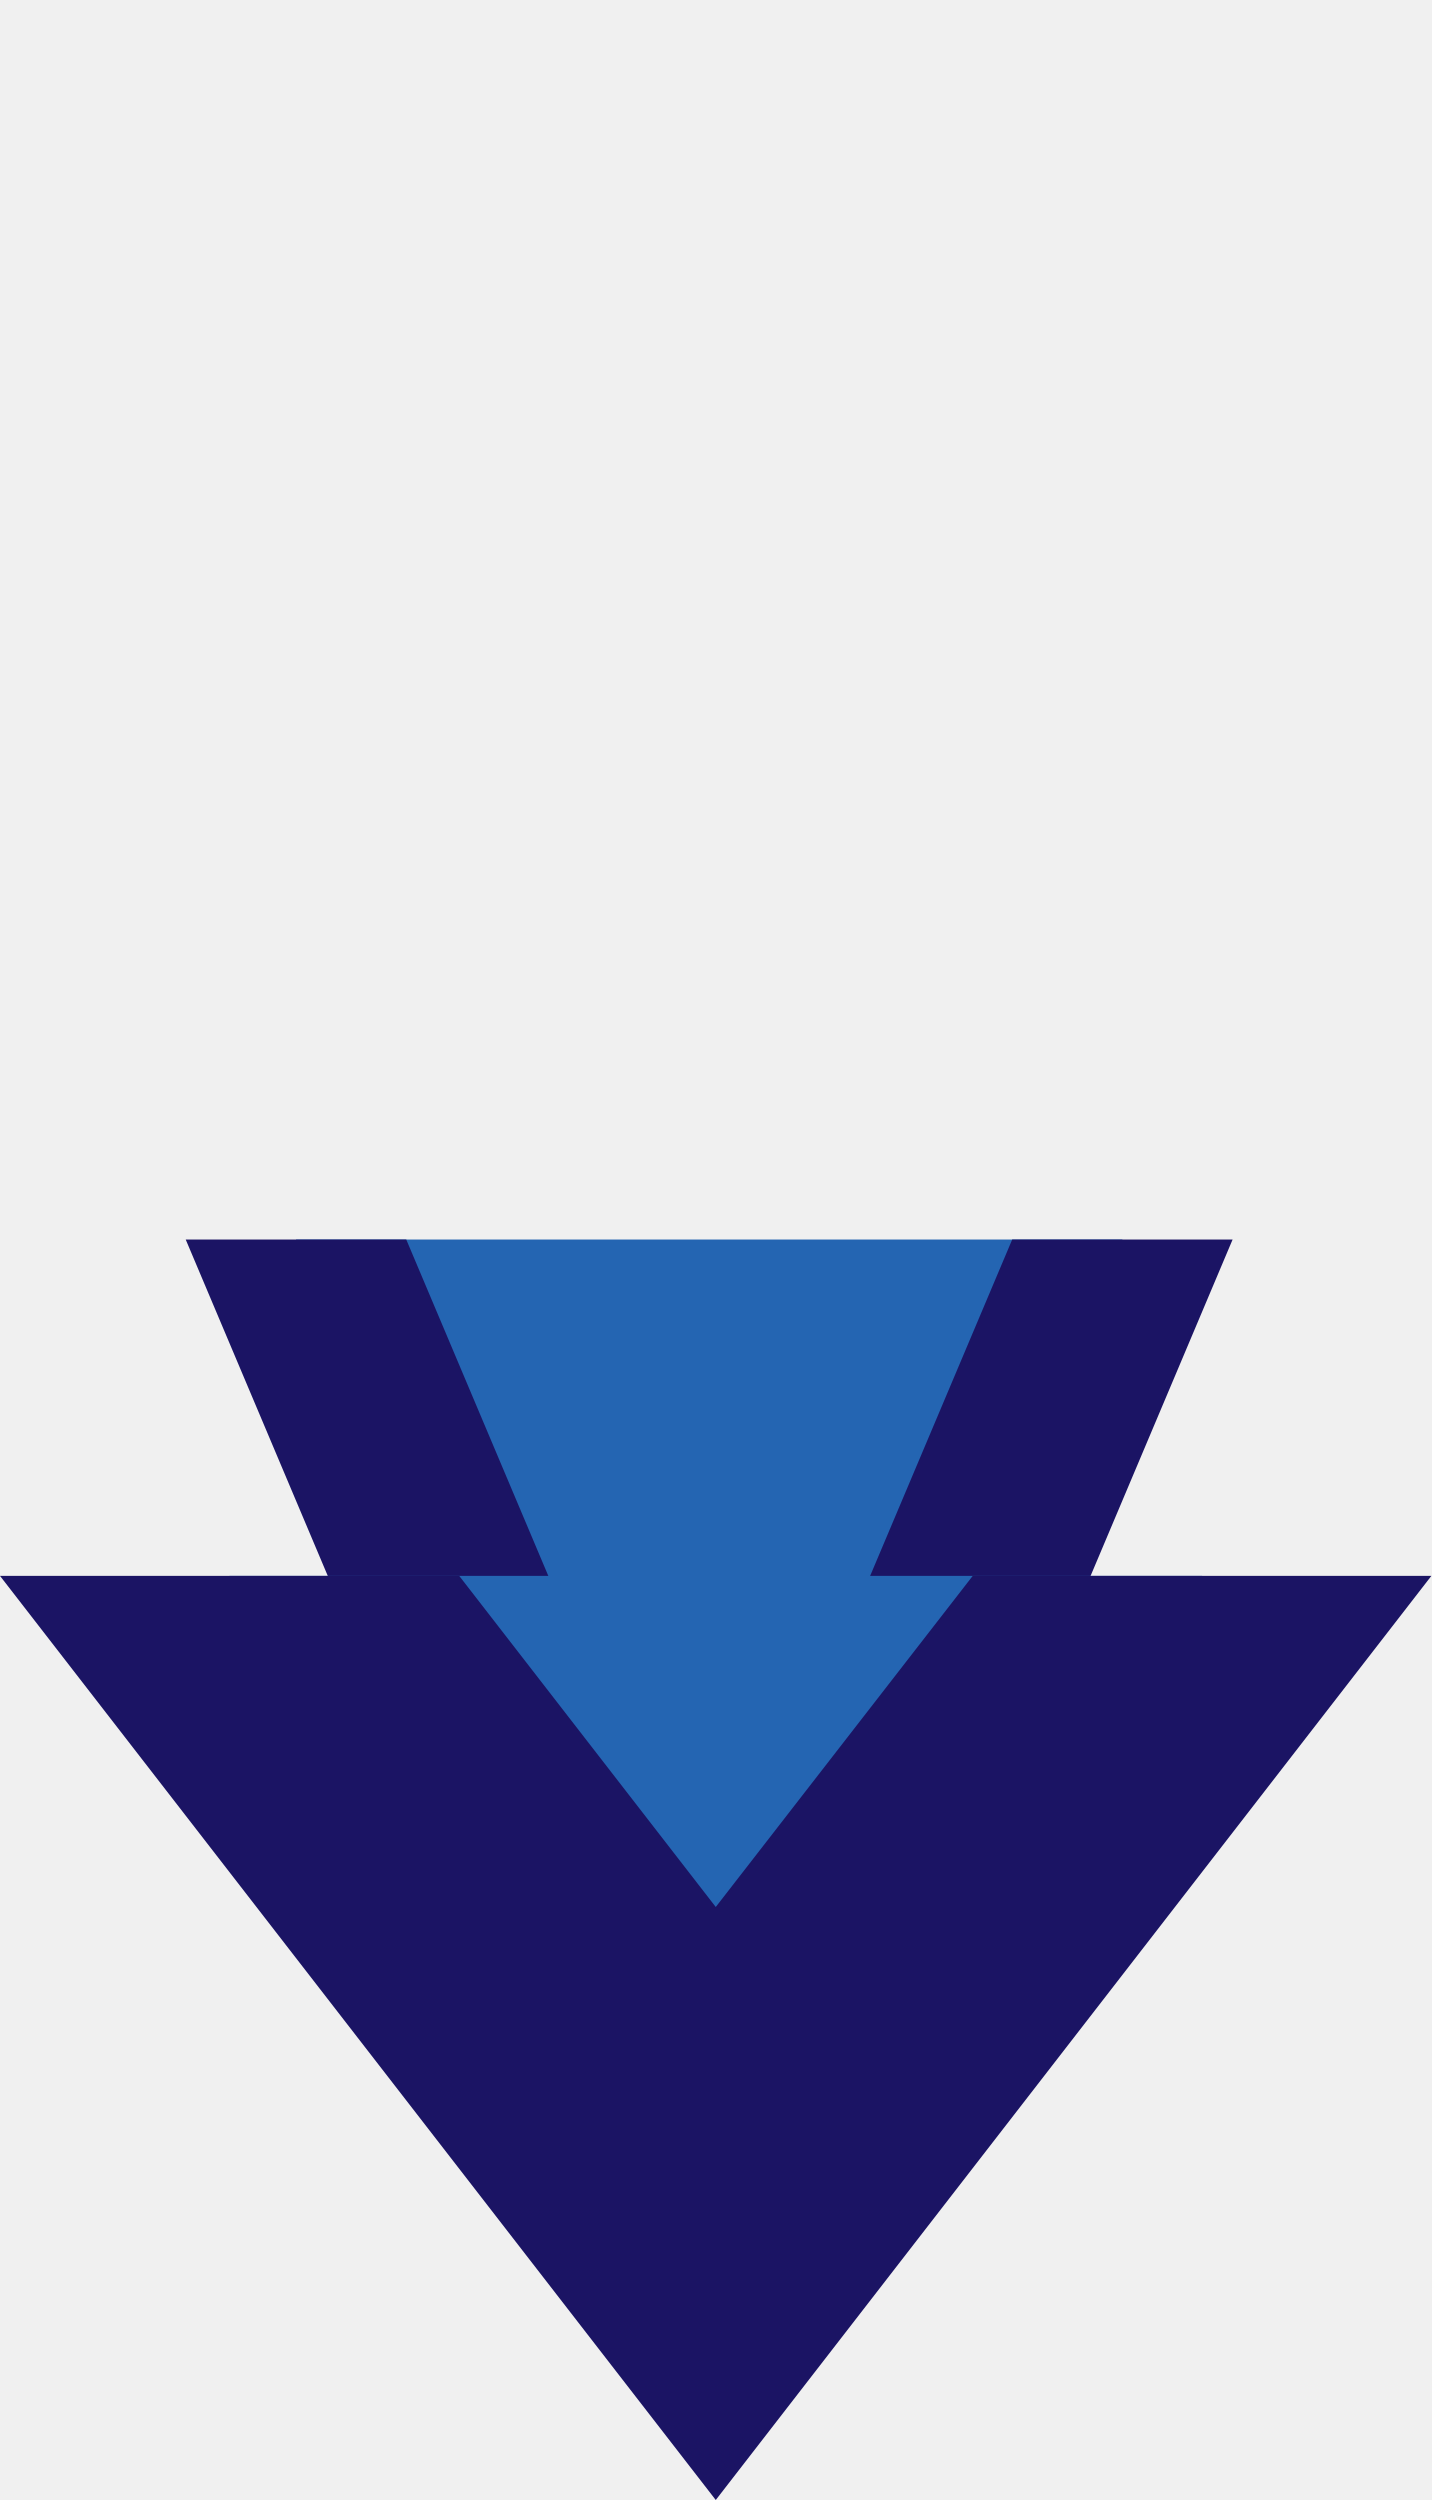
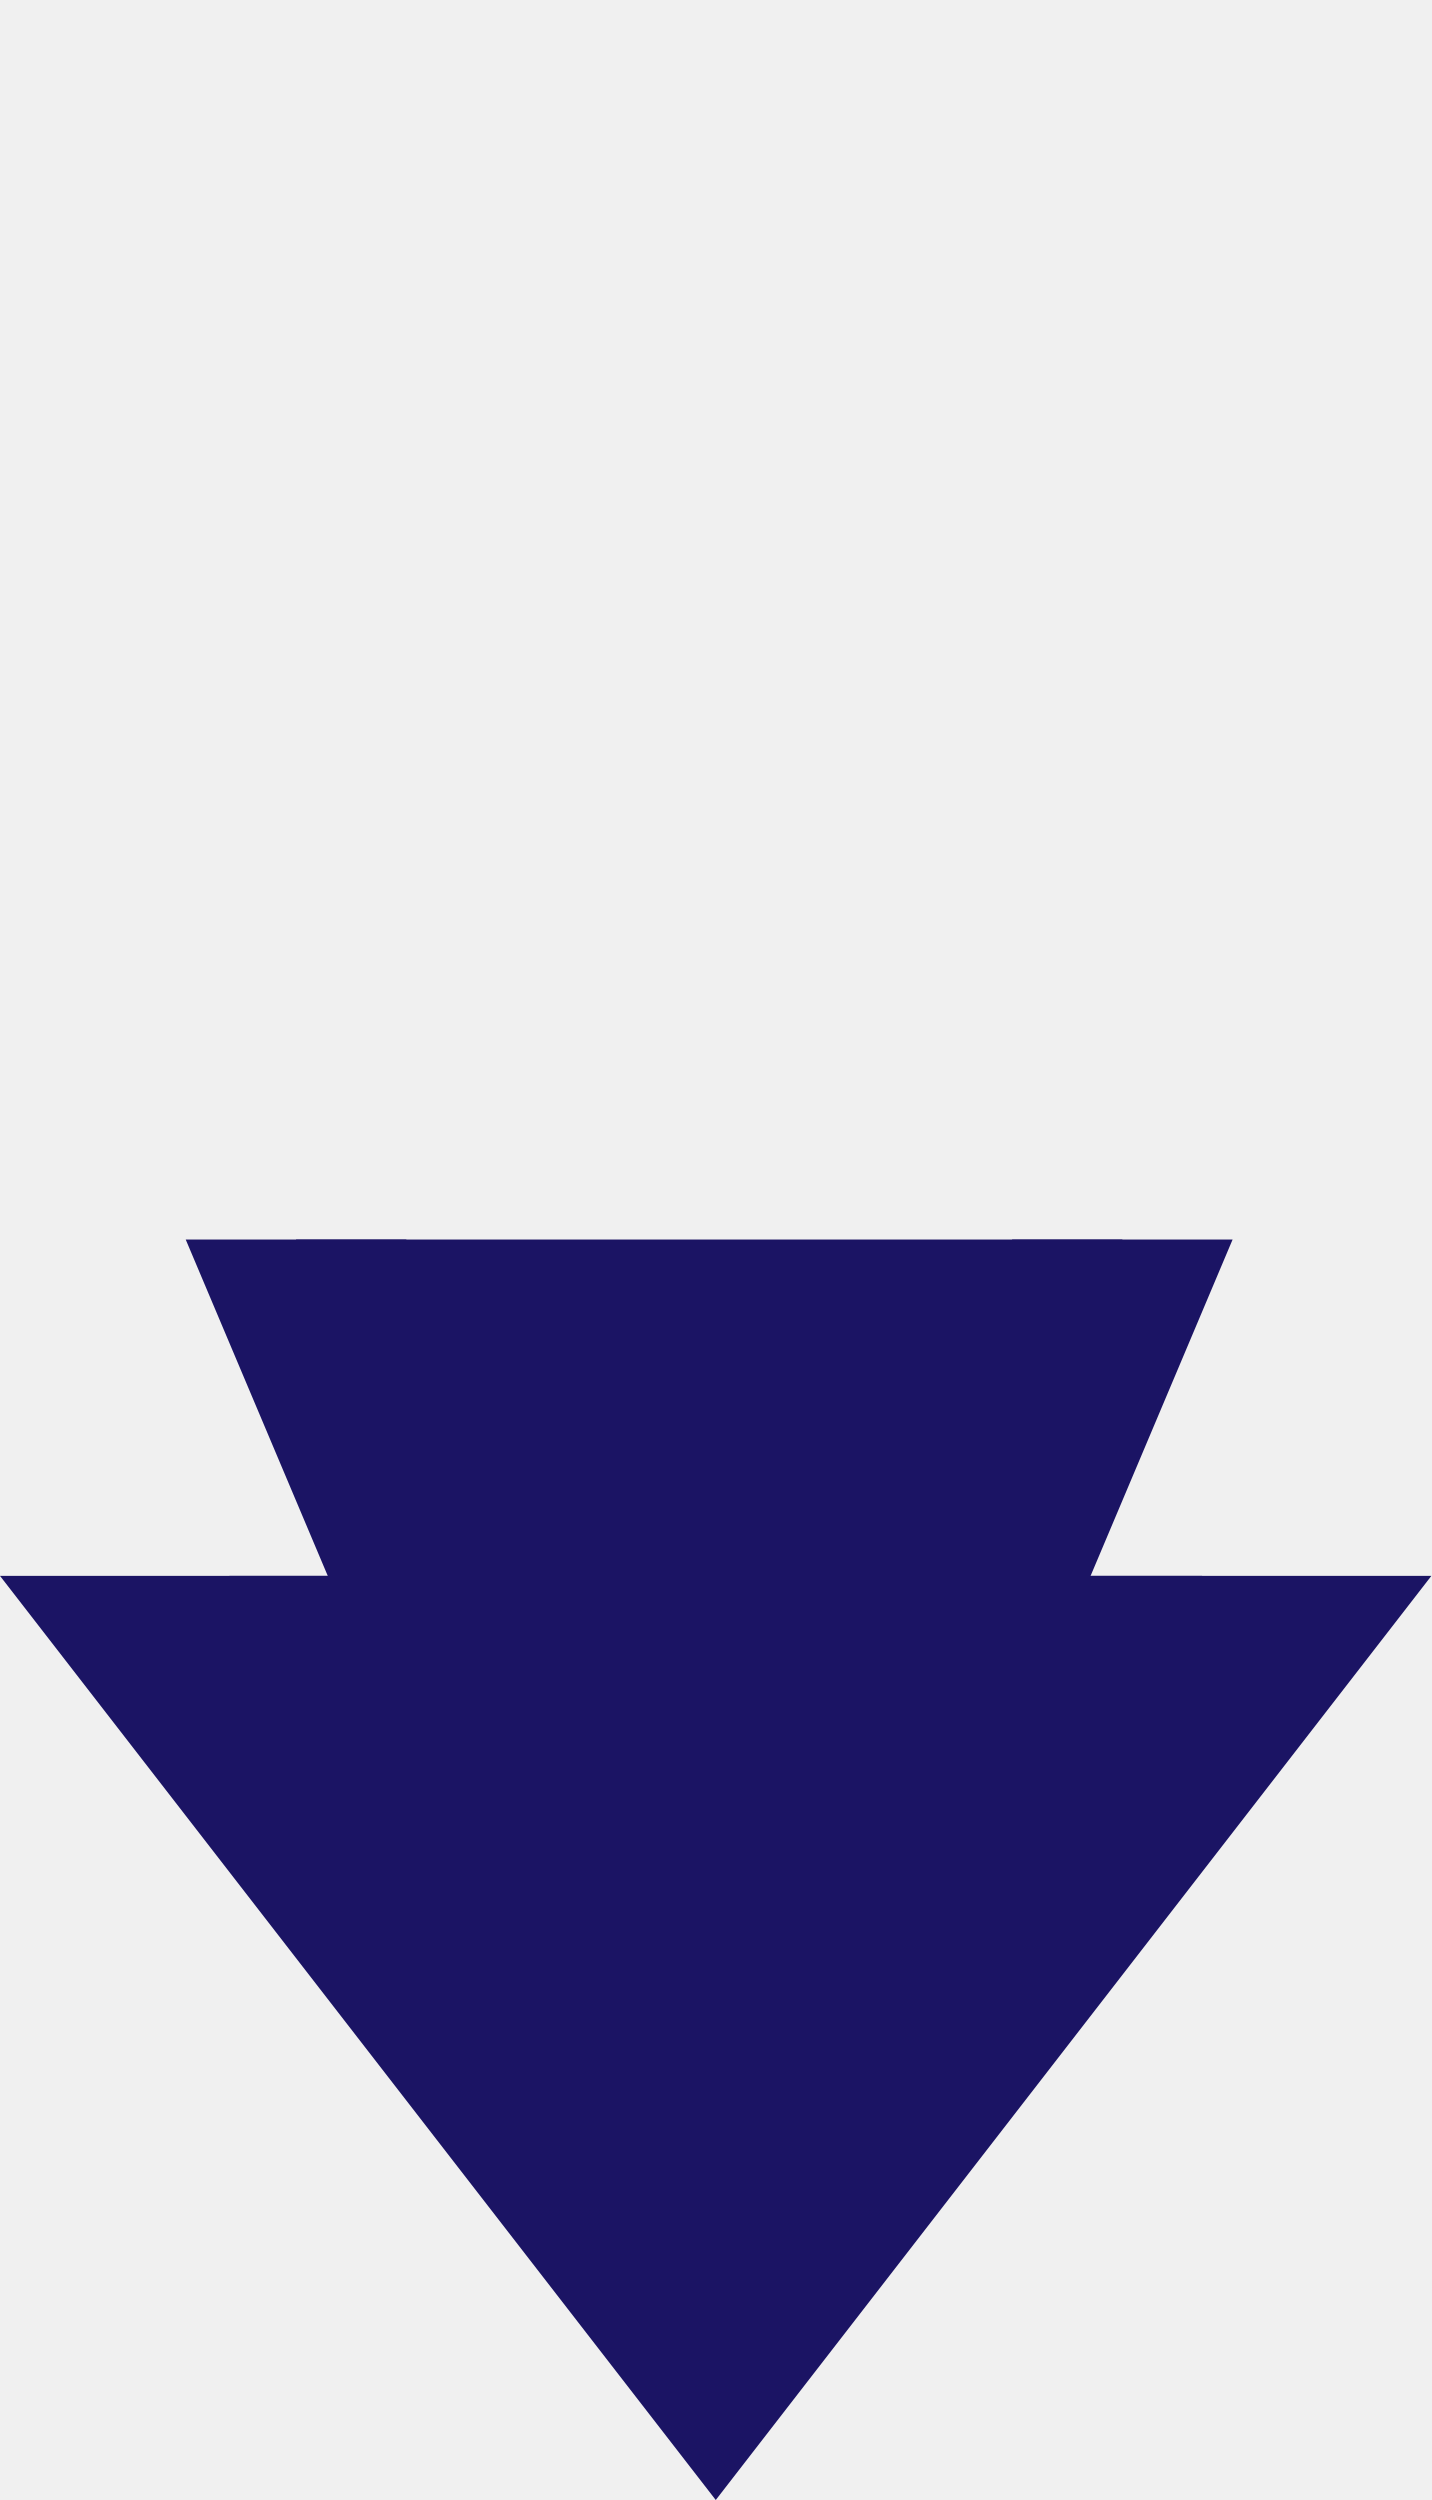
<svg xmlns="http://www.w3.org/2000/svg" id="arrow-down" width="98.66" height="172.3" viewBox="0 0 98.66 172.3">
  <defs>
-     <style>.cls-1{fill:none;}.cls-2{clip-path:url(#clip-path);}.cls-3{fill:#2465b2;transition:1s;}.cls-4{fill:#1b1464;}.cls-5{clip-path:url(#clip-path-2);}#arrow-down:hover .cls-3{fill:#FFF}</style>
+     <style>.cls-1{fill:none;}.cls-2{clip-path:url(#clip-path);}.cls-3{fill:#1b1464;transition:1s;}.cls-4{fill:#1b1464;}.cls-5{clip-path:url(#clip-path-2);}#arrow-down:hover .cls-3{fill:#FFF}@media screen and (min-width: 50px) {
+     	.cls-3{fill:#2465b2;}
+   	}</style>
    <clipPath id="clip-path" transform="translate(-19.35 13.43)">
      <rect id="clip_mask" data-name="clip mask" class="cls-1" x="22.86" y="76.65" width="88.29" height="78.99" transform="translate(183.14 49.14) rotate(90)" />
    </clipPath>
    <clipPath id="clip-path-2" transform="translate(-19.35 13.43)">
      <rect id="clip_mask-2" data-name="clip mask" class="cls-1" x="34.09" y="74.09" width="65.82" height="108" transform="translate(195.09 61.09) rotate(90)" />
    </clipPath>
  </defs>
  <g id="arrow_base" data-name="arrow base">
    <g class="cls-2">
      <g id="arrow_color" data-name="arrow color">
        <polygon class="cls-3" points="20.4 85.43 48.88 17.99 77.36 85.43 48.88 152.87 20.4 85.43" />
        <path class="cls-4" d="M68.23,22.56,89.11,72,68.23,121.44,47.35,72,68.23,22.56m0-36L32.15,72l36.08,85.43L104.3,72,68.23-13.43Z" transform="translate(-19.35 13.43)" />
      </g>
    </g>
  </g>
  <g id="arrow_head" data-name="arrow head">
    <g class="cls-5">
      <g id="arrow_color-2" data-name="arrow color">
        <polygon class="cls-3" points="15.81 108.61 49.33 65.33 82.85 108.61 49.33 151.88 15.81 108.61" />
        <path class="cls-4" d="M68.68,72.31,86.39,95.18,68.68,118,51,95.18,68.68,72.31m0-40.82L19.35,95.18l49.33,63.69L118,95.18,68.68,31.49Z" transform="translate(-19.35 13.43)" />
      </g>
    </g>
  </g>
</svg>
